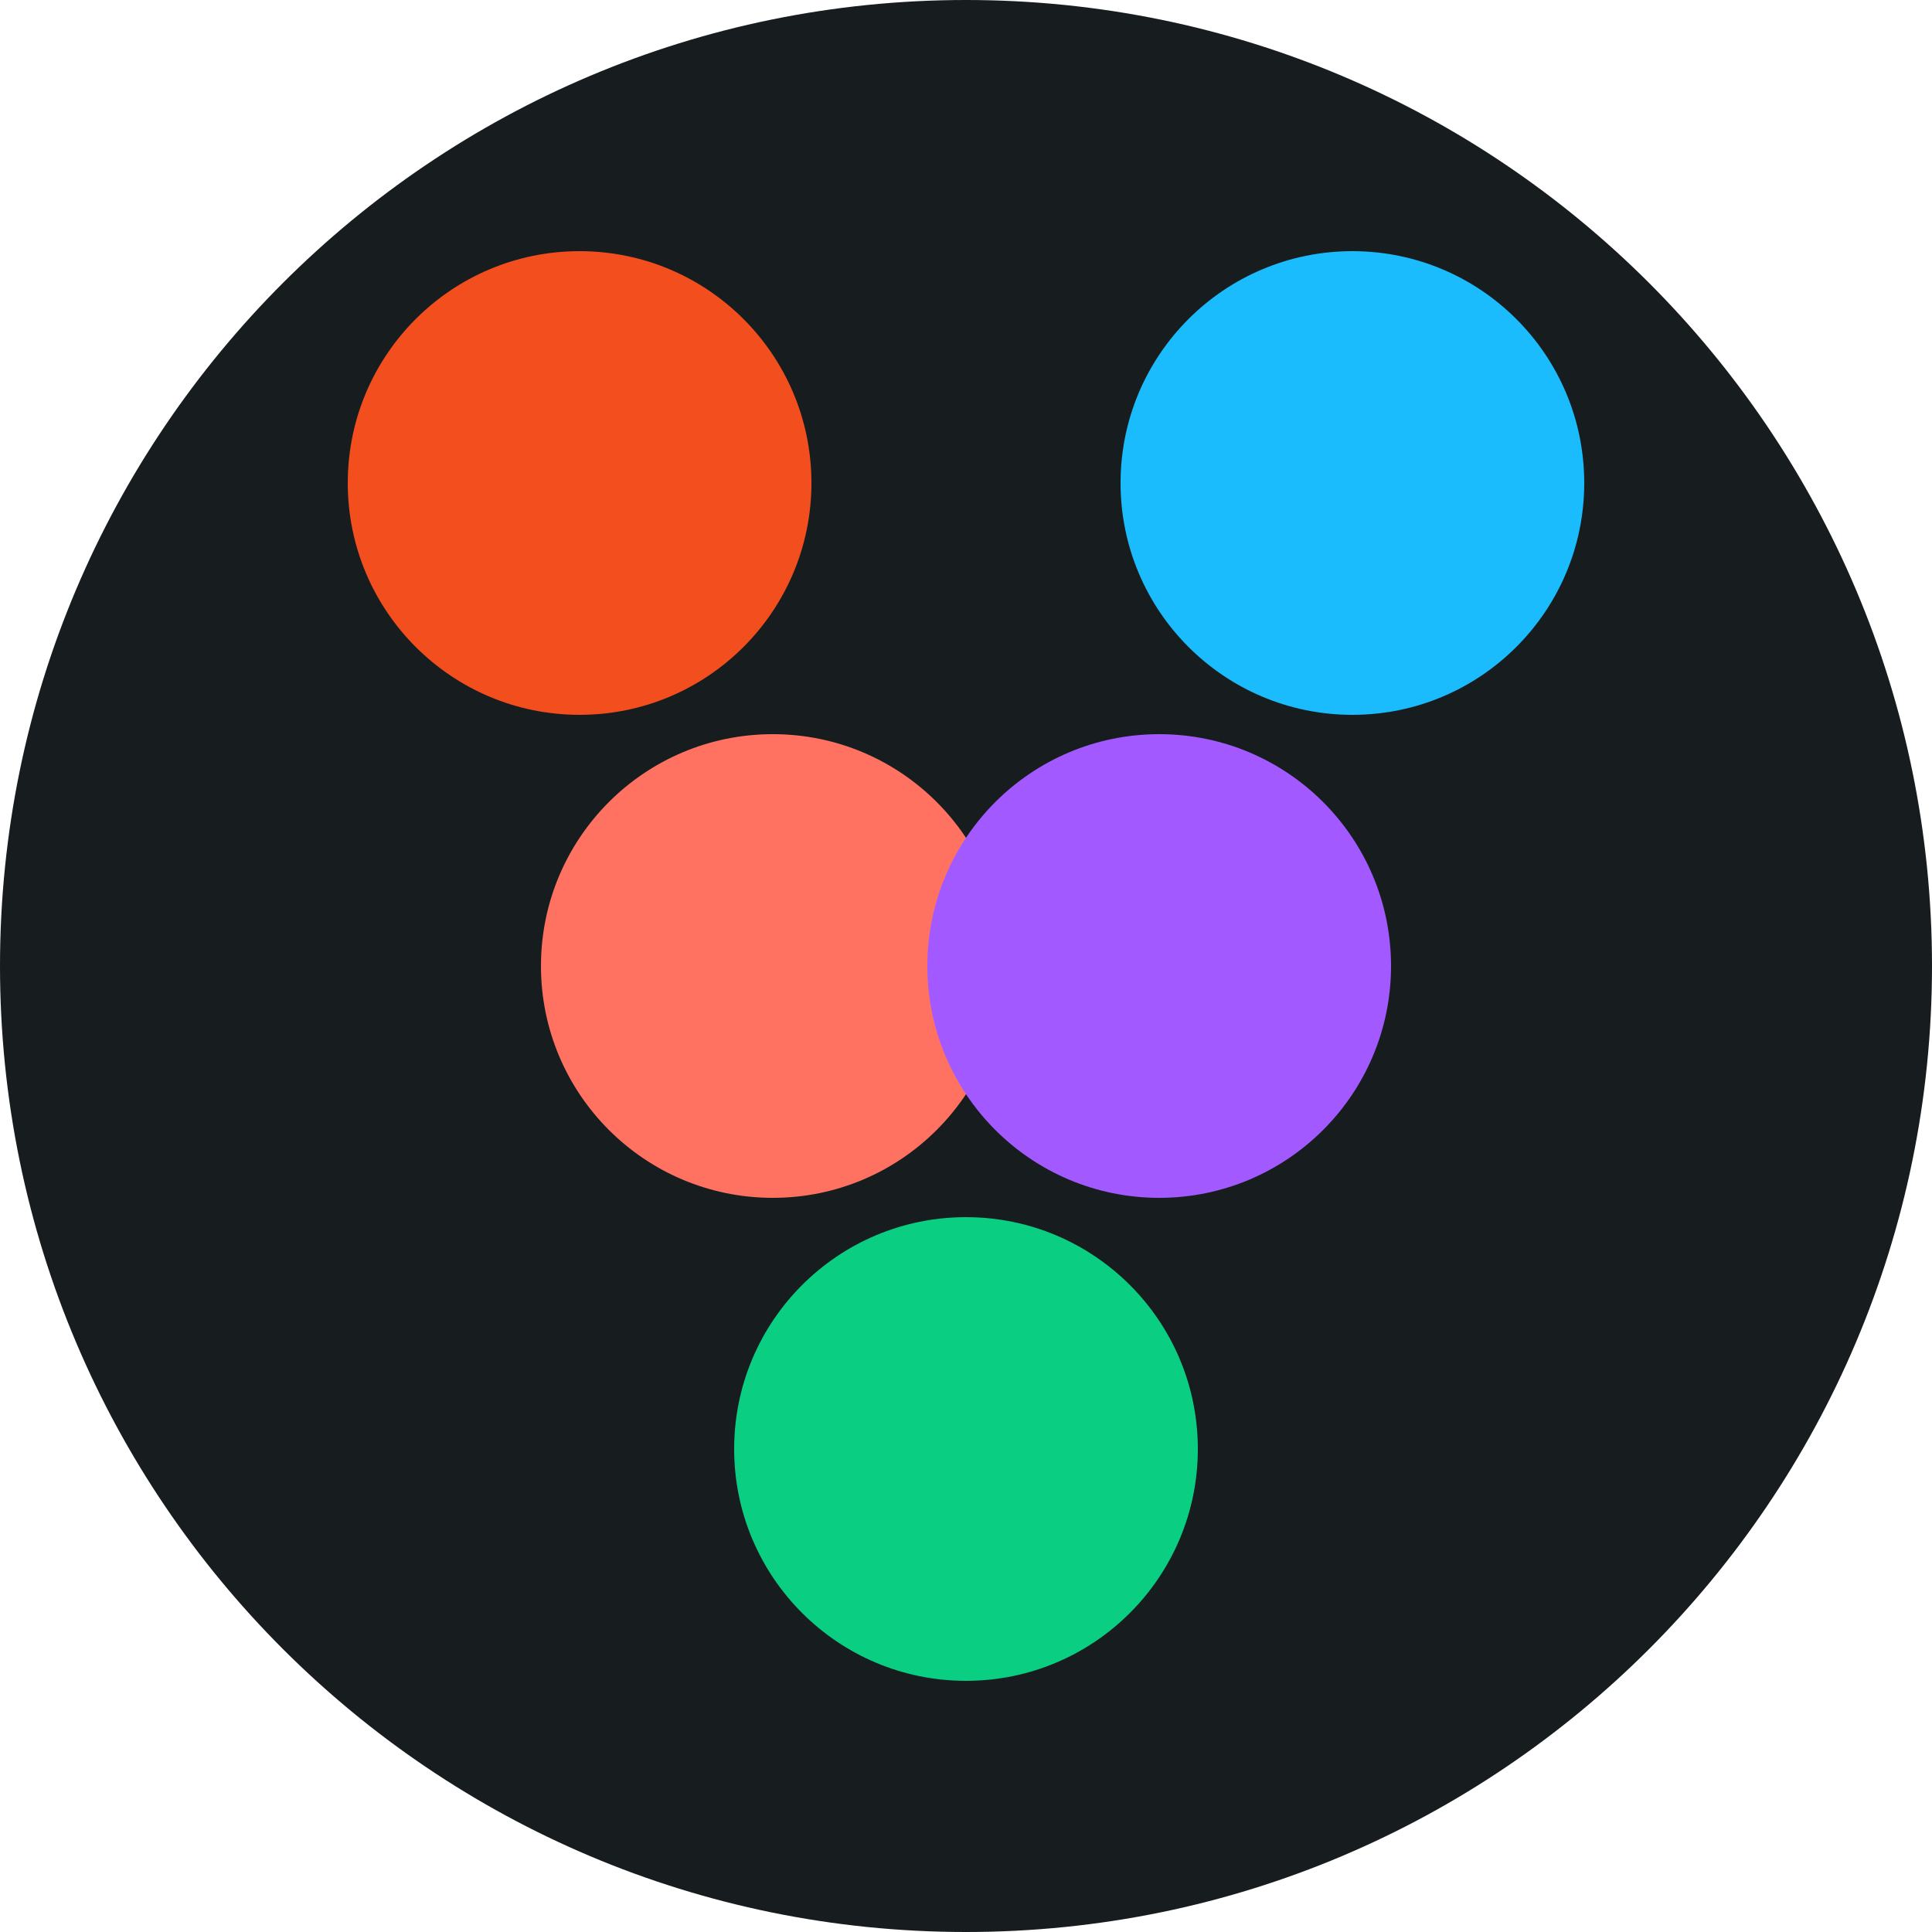
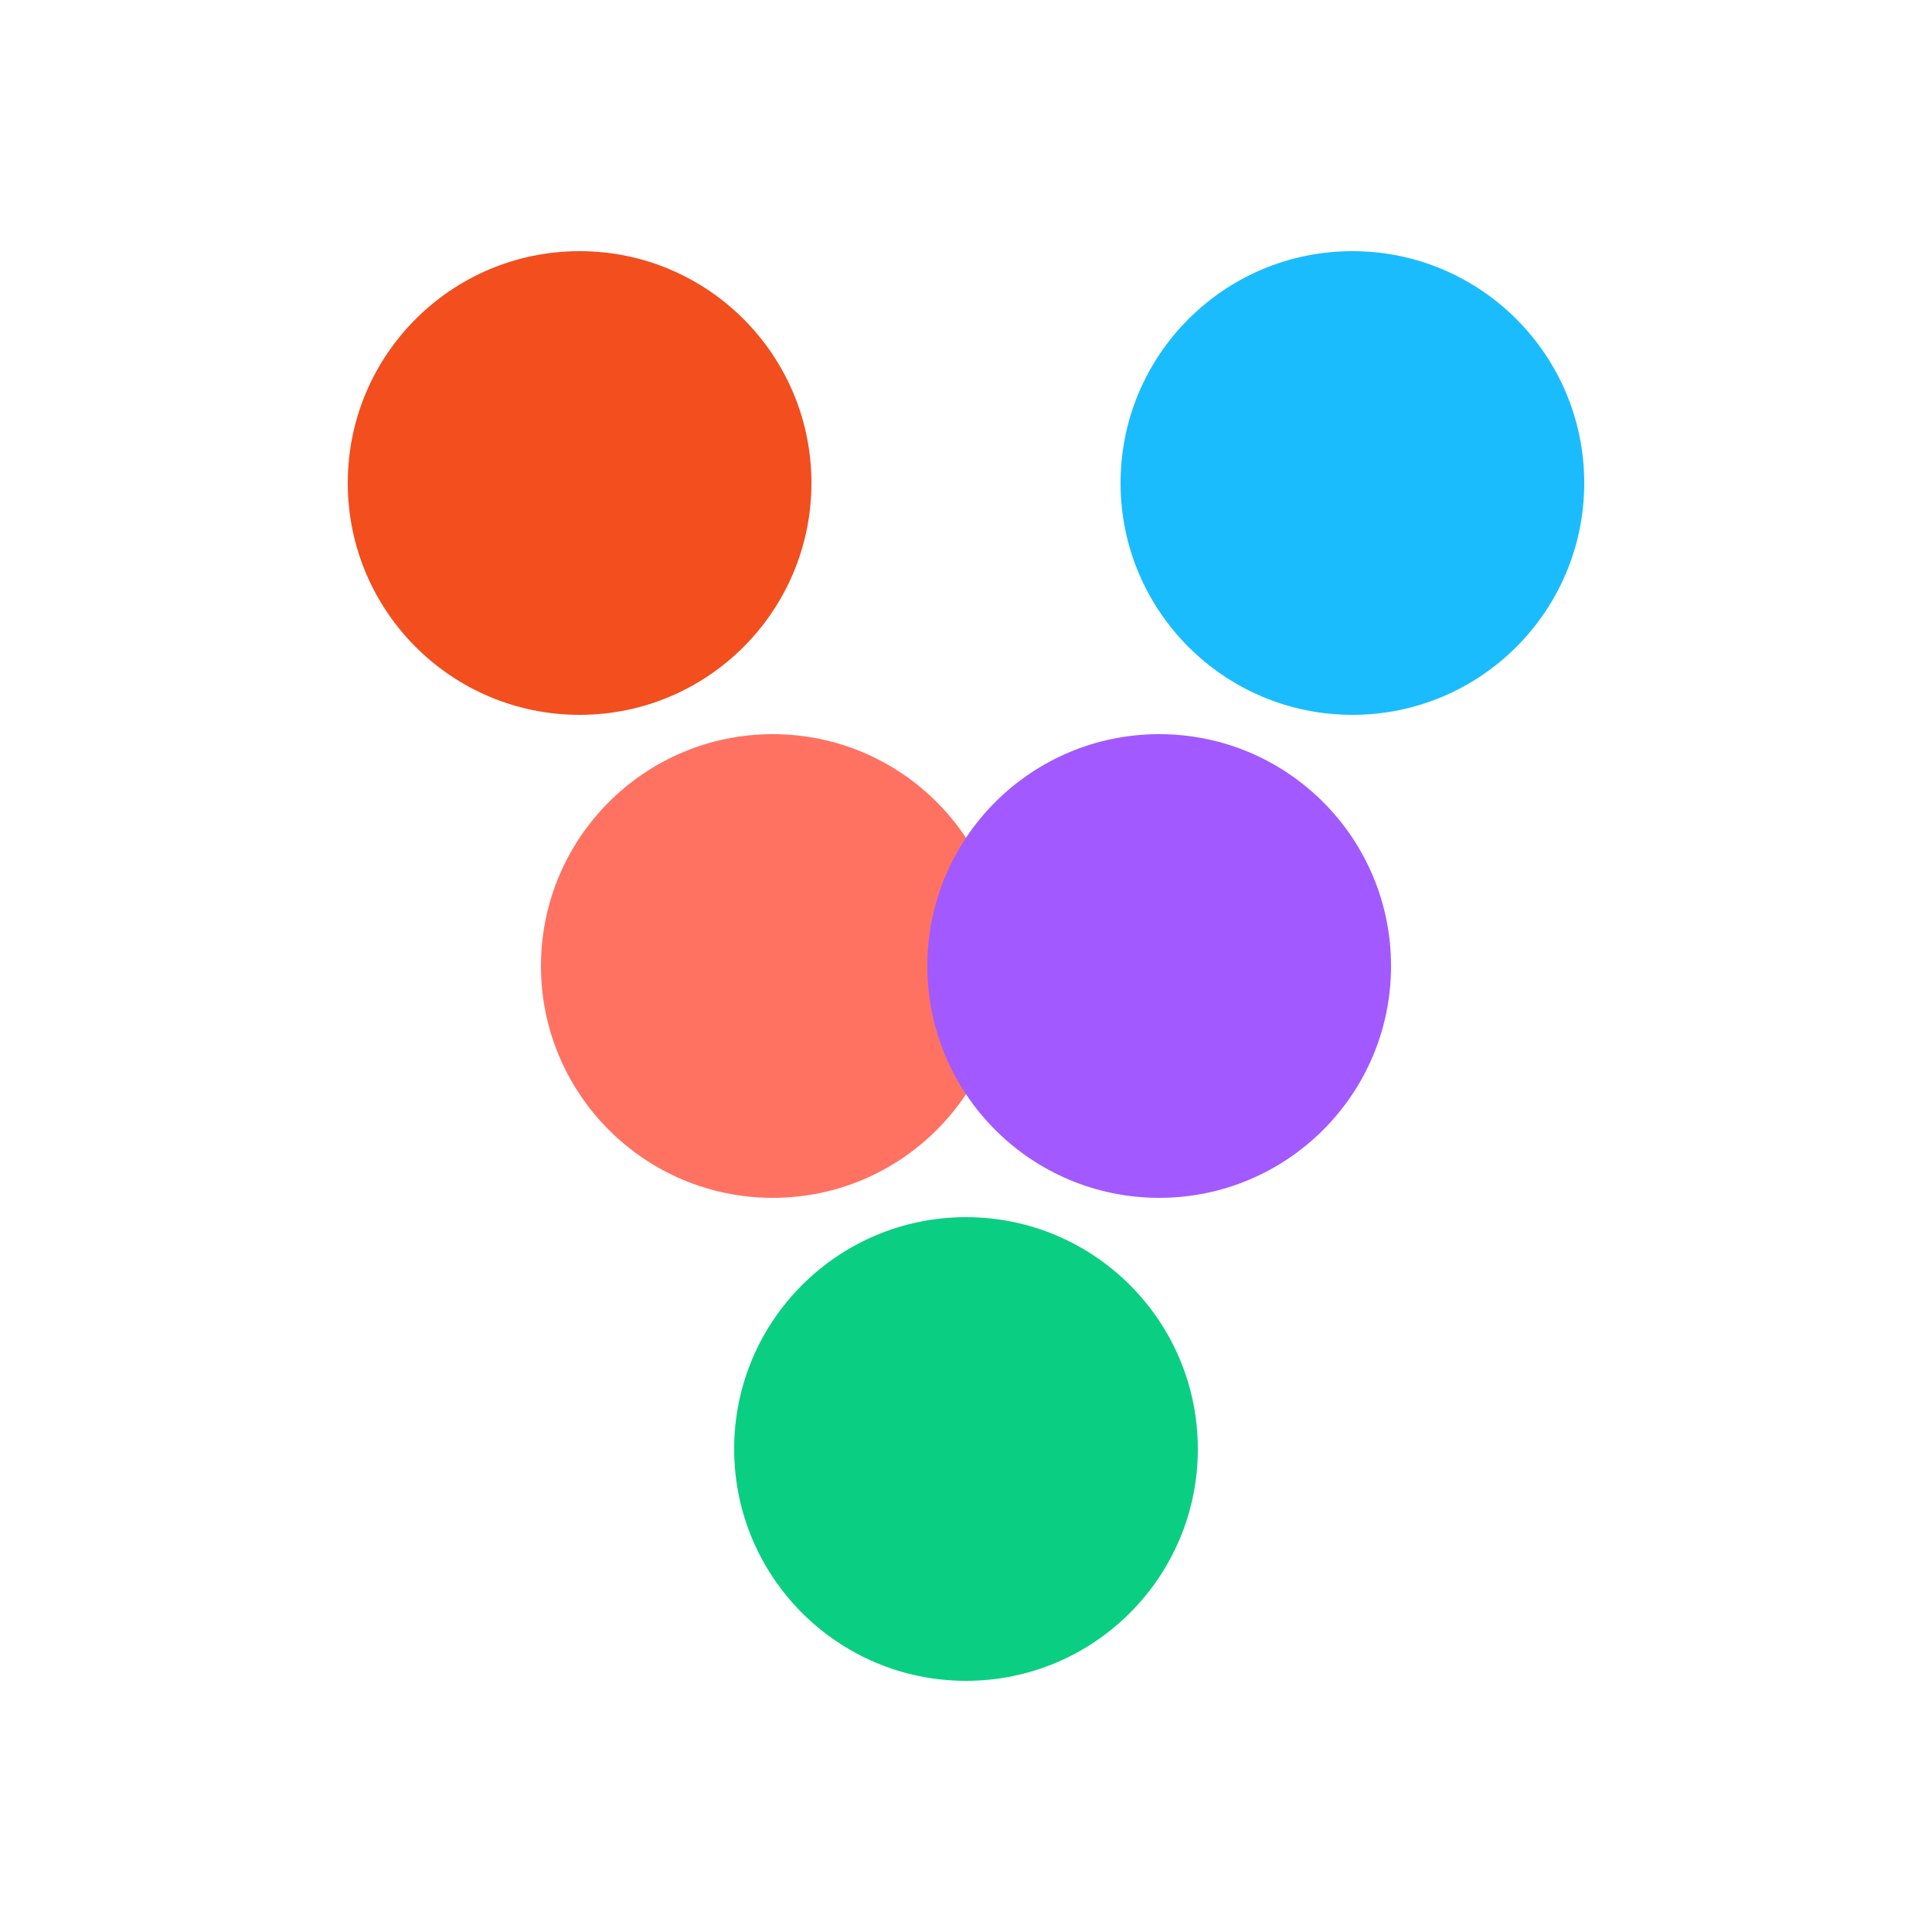
<svg xmlns="http://www.w3.org/2000/svg" width="32" height="32" viewBox="0 0 100 100" fill="none">
-   <circle cx="50" cy="50" r="50" fill="#171c1e" />
  <circle cx="30" cy="25" r="12" fill="#F24E1E" />
  <circle cx="40" cy="50" r="12" fill="#FF7262" />
  <circle cx="70" cy="25" r="12" fill="#1ABCFE" />
  <circle cx="60" cy="50" r="12" fill="#A259FF" />
  <circle cx="50" cy="75" r="12" fill="#0ACF83" />
</svg>
